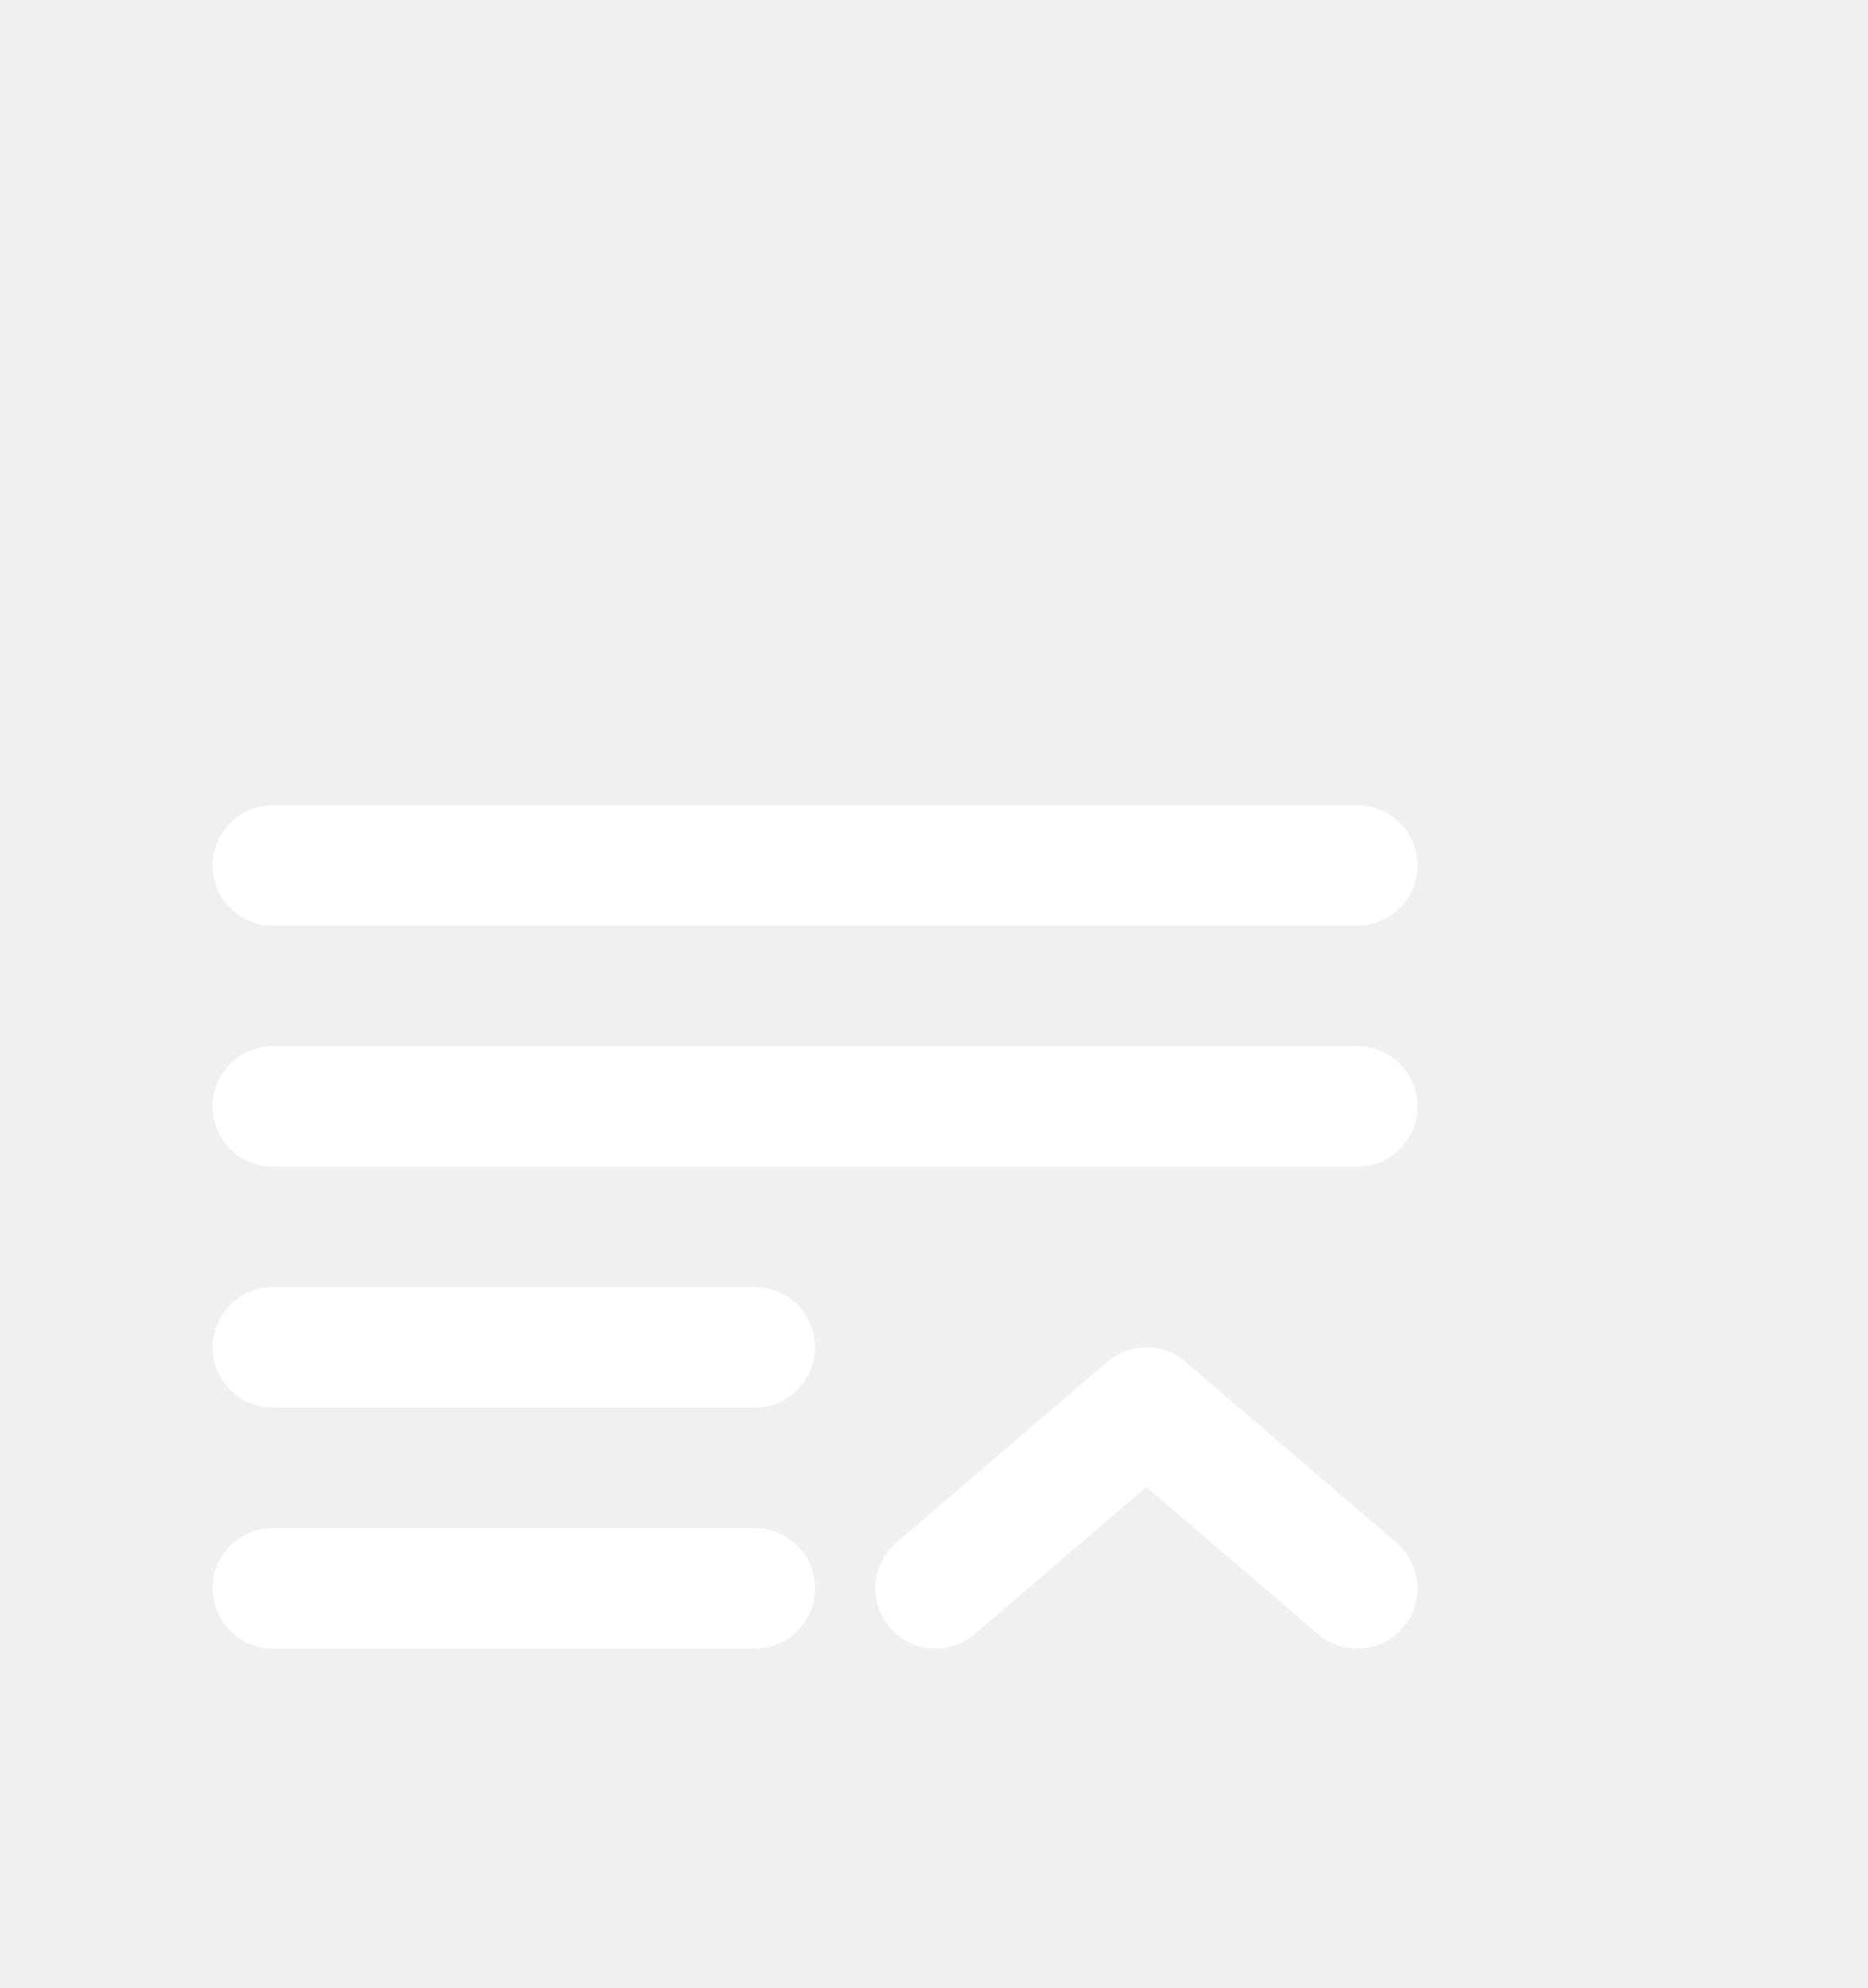
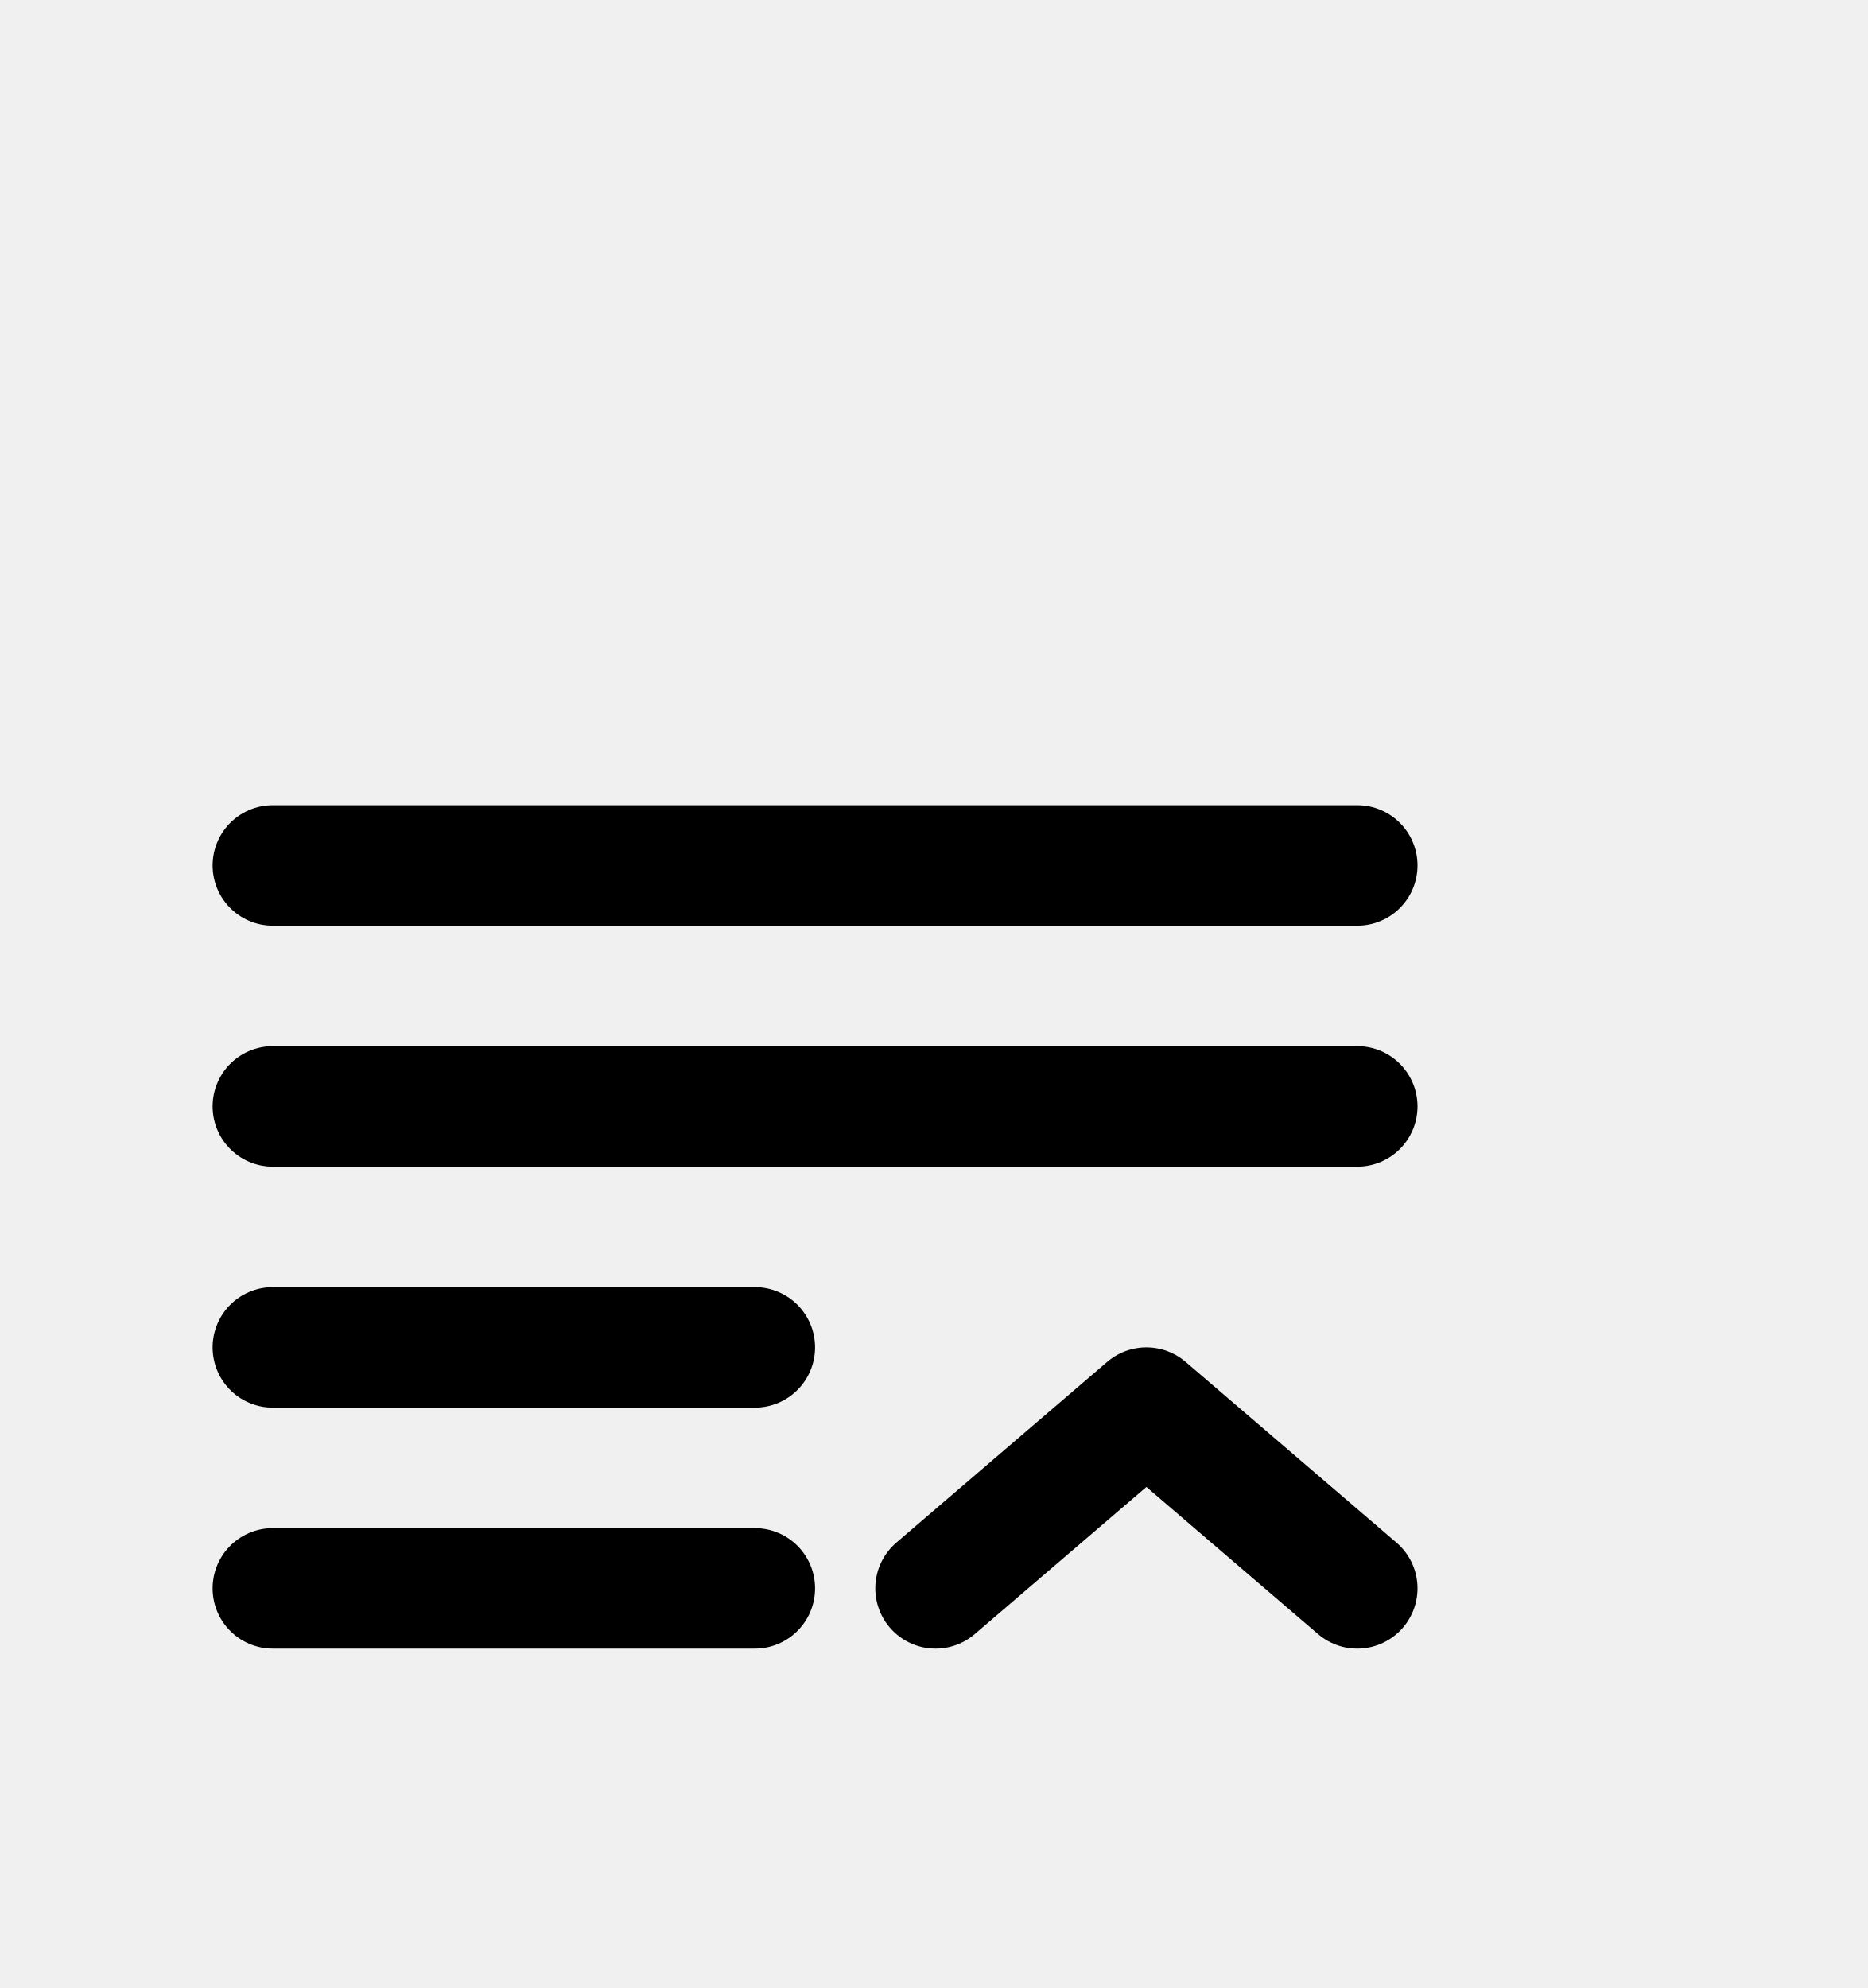
<svg xmlns="http://www.w3.org/2000/svg" width="31" height="33" viewBox="0 0 31 33" fill="none">
-   <path d="M15.529 26.366L19.029 23.366L22.529 26.366" stroke="white" stroke-width="2" stroke-linecap="round" stroke-linejoin="round" />
-   <path d="M22.529 14.366H4.529M22.529 18.366H4.529M12.529 22.366H4.529M12.529 26.366H4.529" stroke="white" stroke-width="2" stroke-linecap="round" />
+   <path d="M15.529 26.366L19.029 23.366L22.529 26.366" stroke="currentColor" stroke-width="2" stroke-linecap="round" stroke-linejoin="round" />
+   <path d="M22.529 14.366H4.529M22.529 18.366H4.529M12.529 22.366H4.529M12.529 26.366H4.529" stroke="currentColor" stroke-width="2" stroke-linecap="round" />
</svg>
